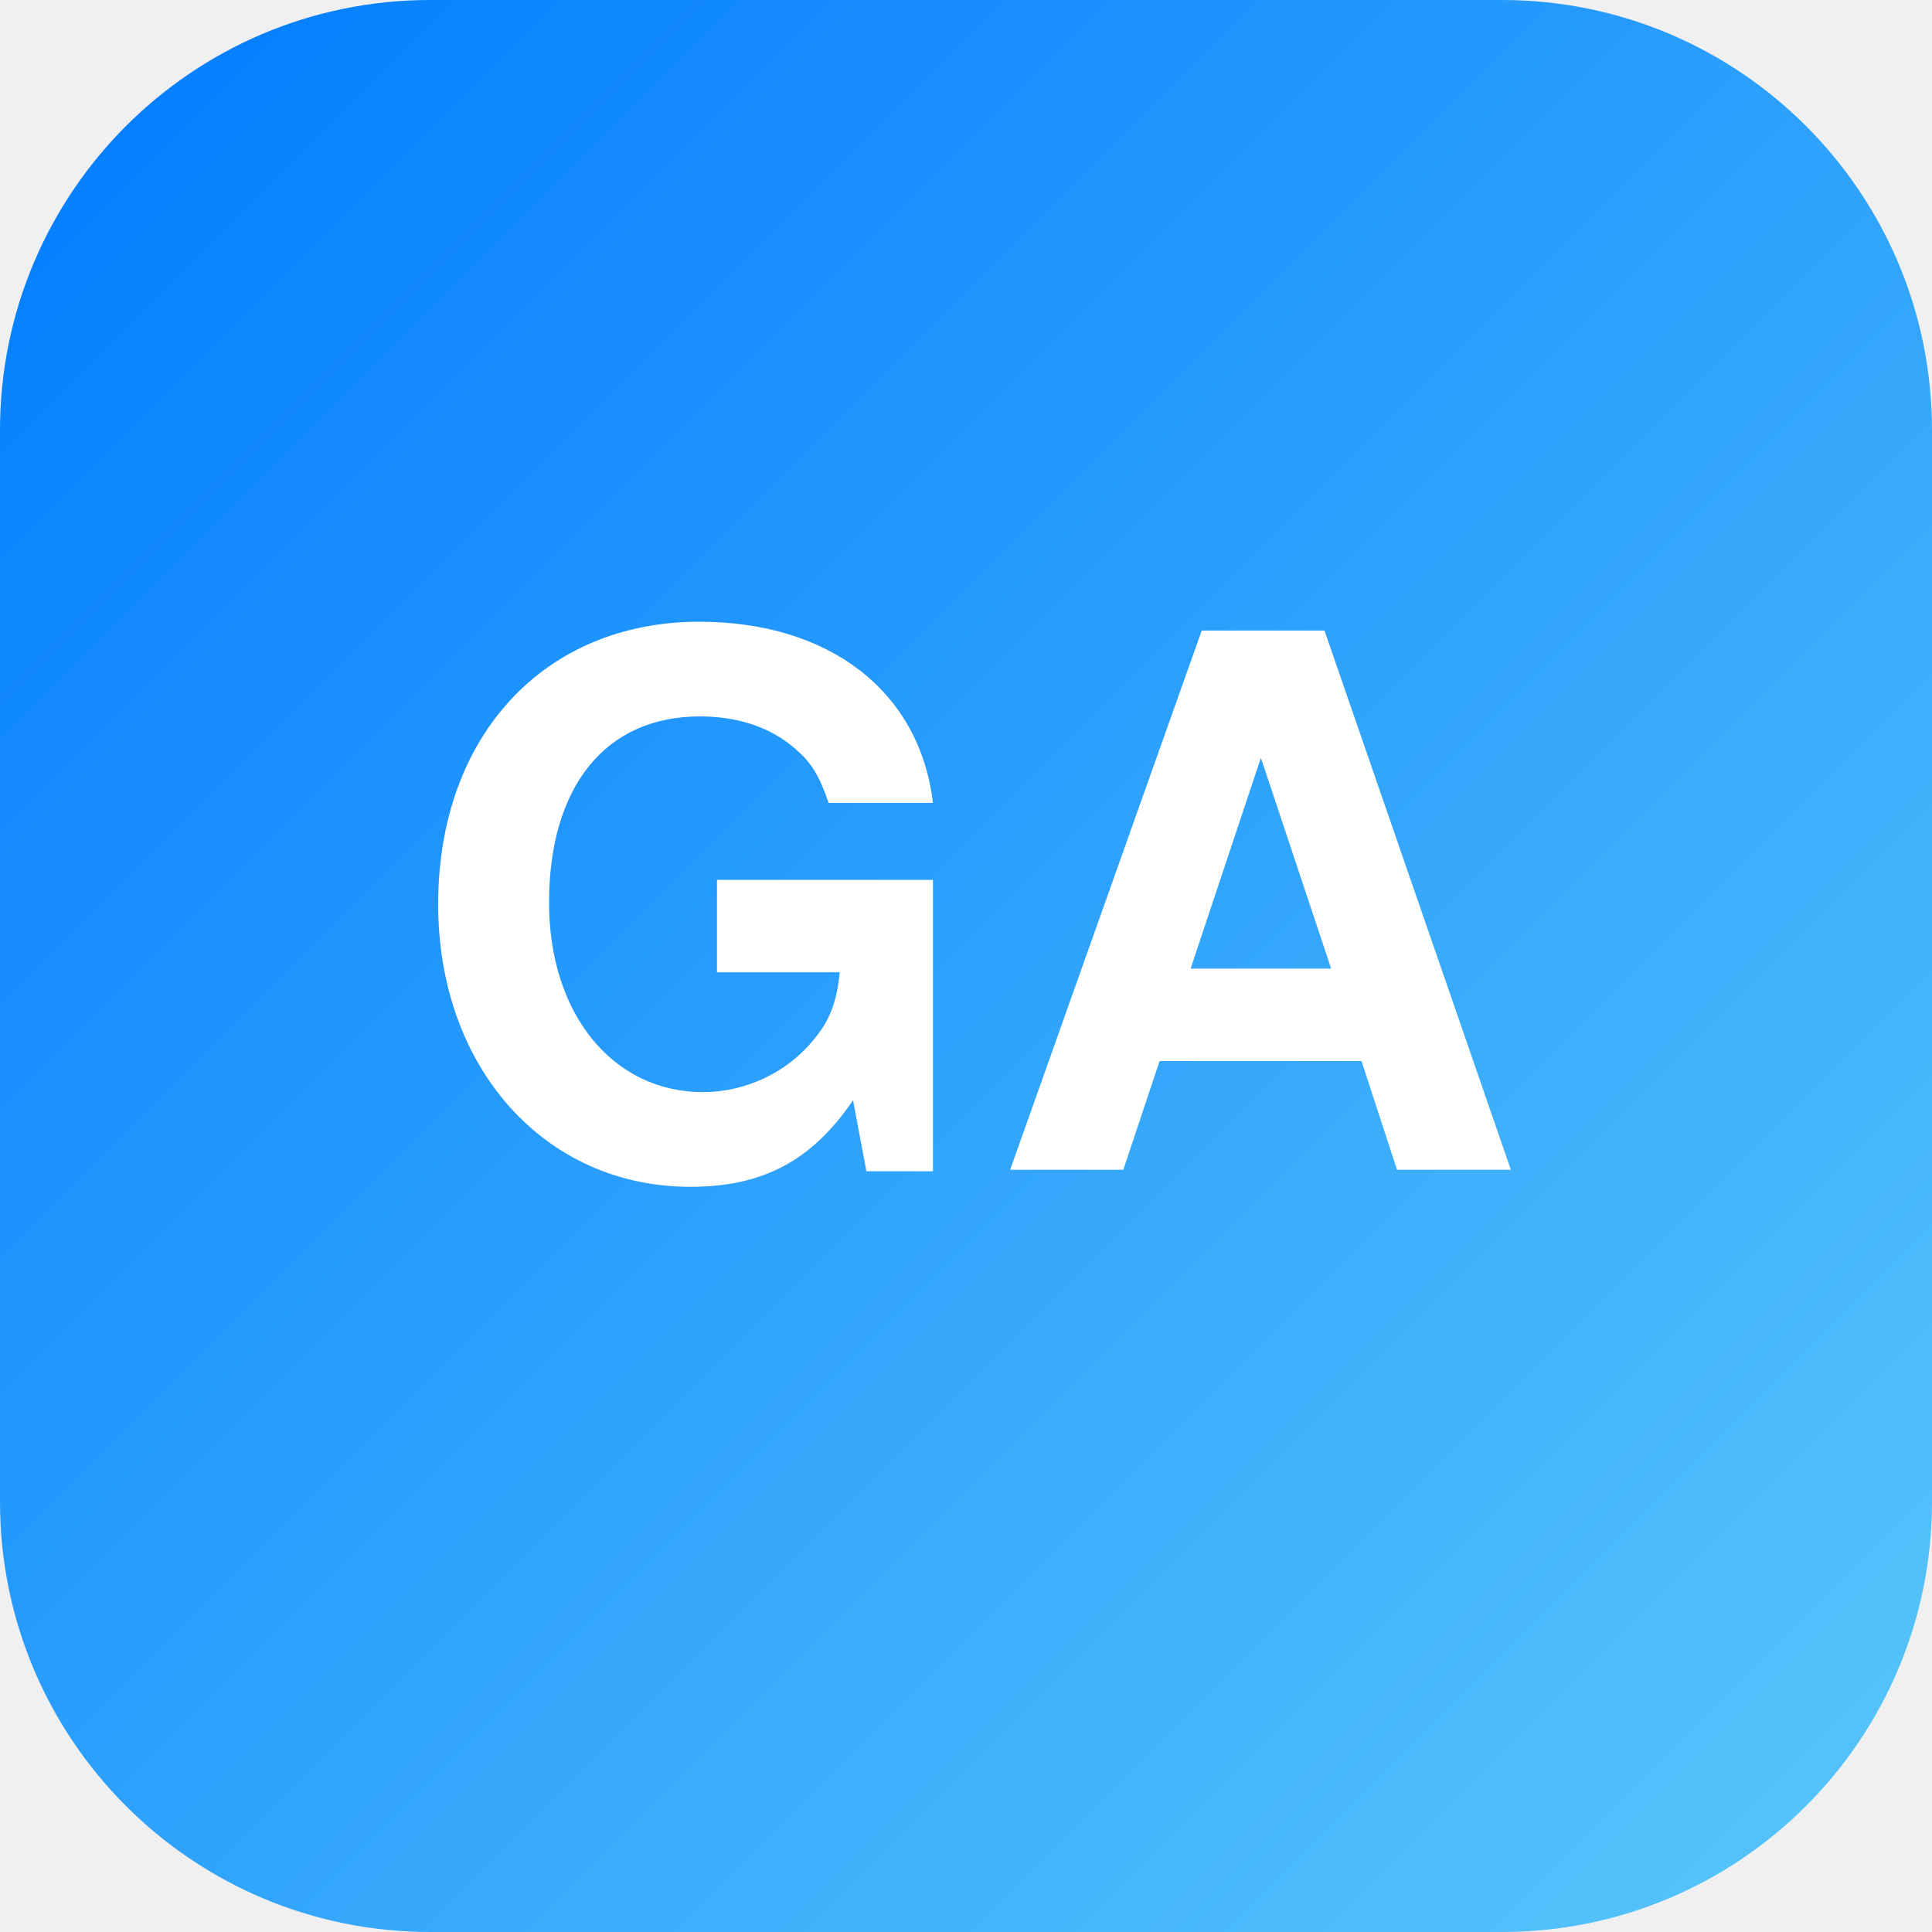
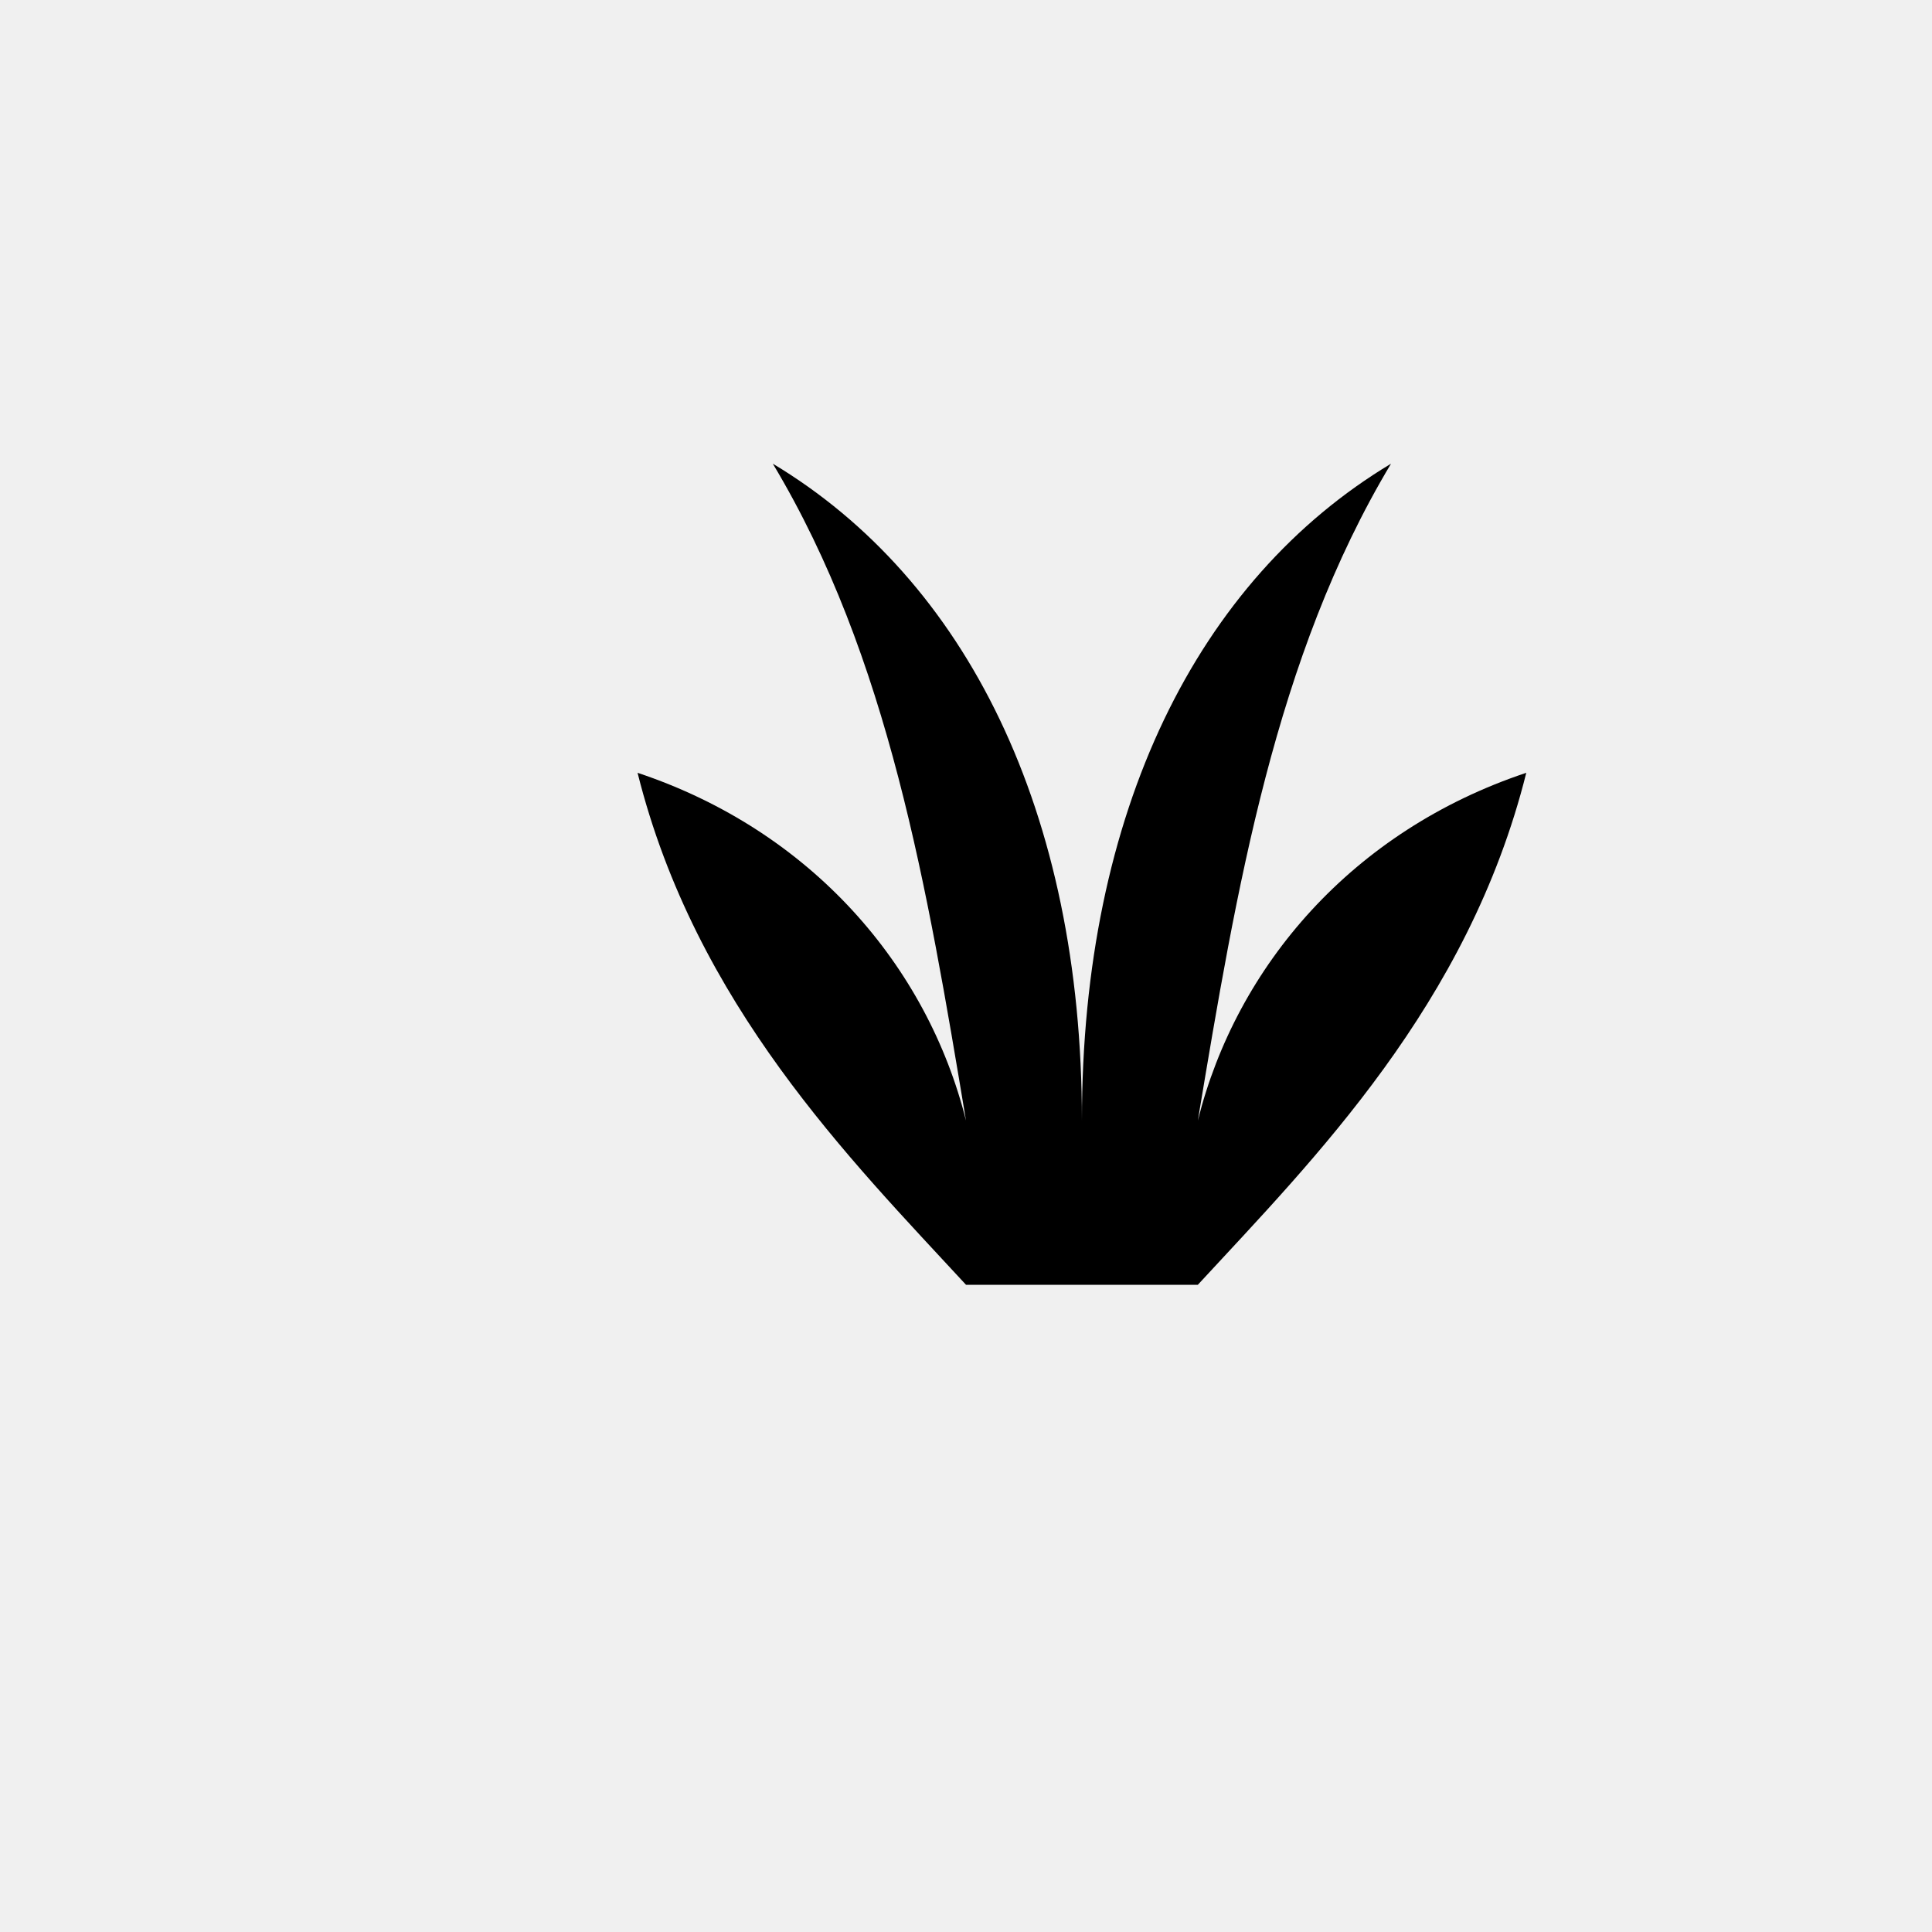
- <svg xmlns="http://www.w3.org/2000/svg" viewBox="0 0 512 512">
-   <defs>
-     <linearGradient id="g" x1="0%" y1="0%" x2="100%" y2="100%">
-       <stop offset="0%" stop-color="#007AFF" />
-       <stop offset="100%" stop-color="#5AC8FA" />
-     </linearGradient>
-   </defs>
-   <rect width="512" height="512" rx="114" fill="url(#g)" />
-   <text x="256" y="310" font-family="-apple-system, BlinkMacSystemFont, Helvetica, Arial, sans-serif" font-size="196" font-weight="700" fill="white" text-anchor="middle" letter-spacing="4">GA</text>
+ <svg xmlns="http://www.w3.org/2000/svg" viewBox="0 0 100 100">
+   <g fill="#000000">
+     <path d="M 50 66.5              C 44 60 36 52 33 40              C 42 43 48 50 50 58              C 48 46 46 34 40 24              C 50 30 56 42 56 58              C 56 42 62 30 72 24              C 66 34 64 46 62 58              C 64 50 70 43 79 40              C 76 52 68 60 62 66.5              Z" />
+   </g>
</svg>
